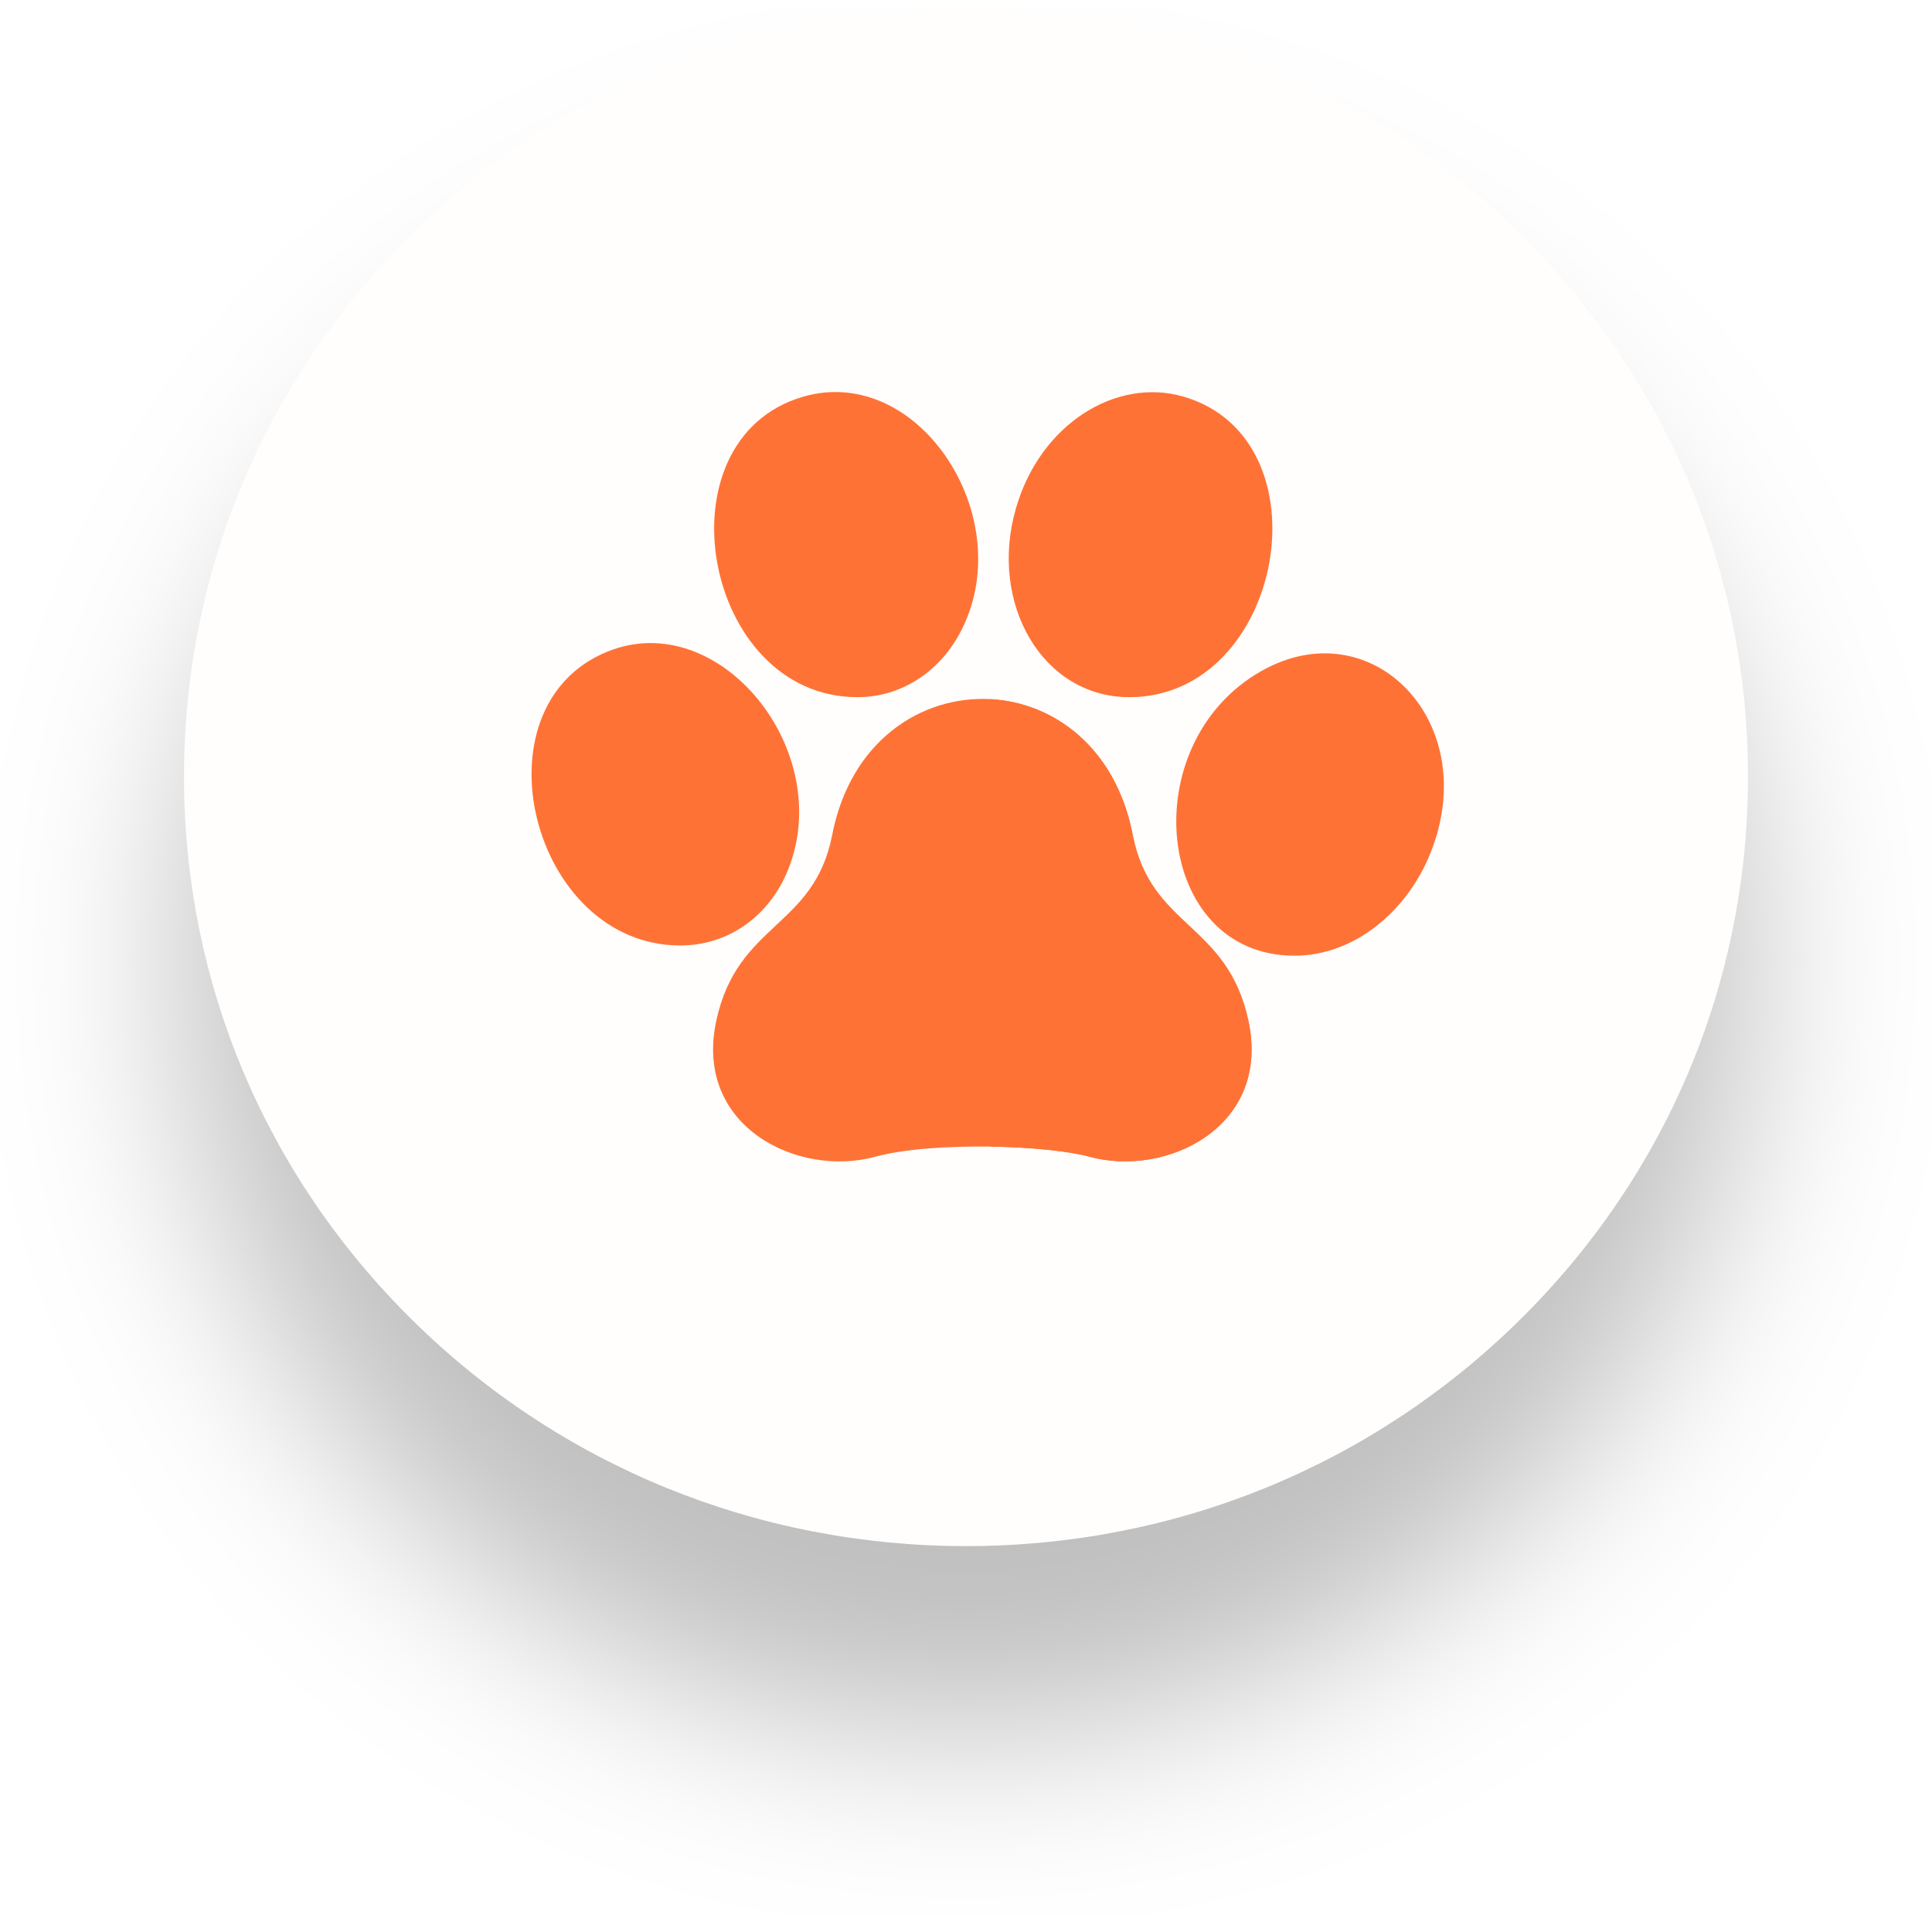
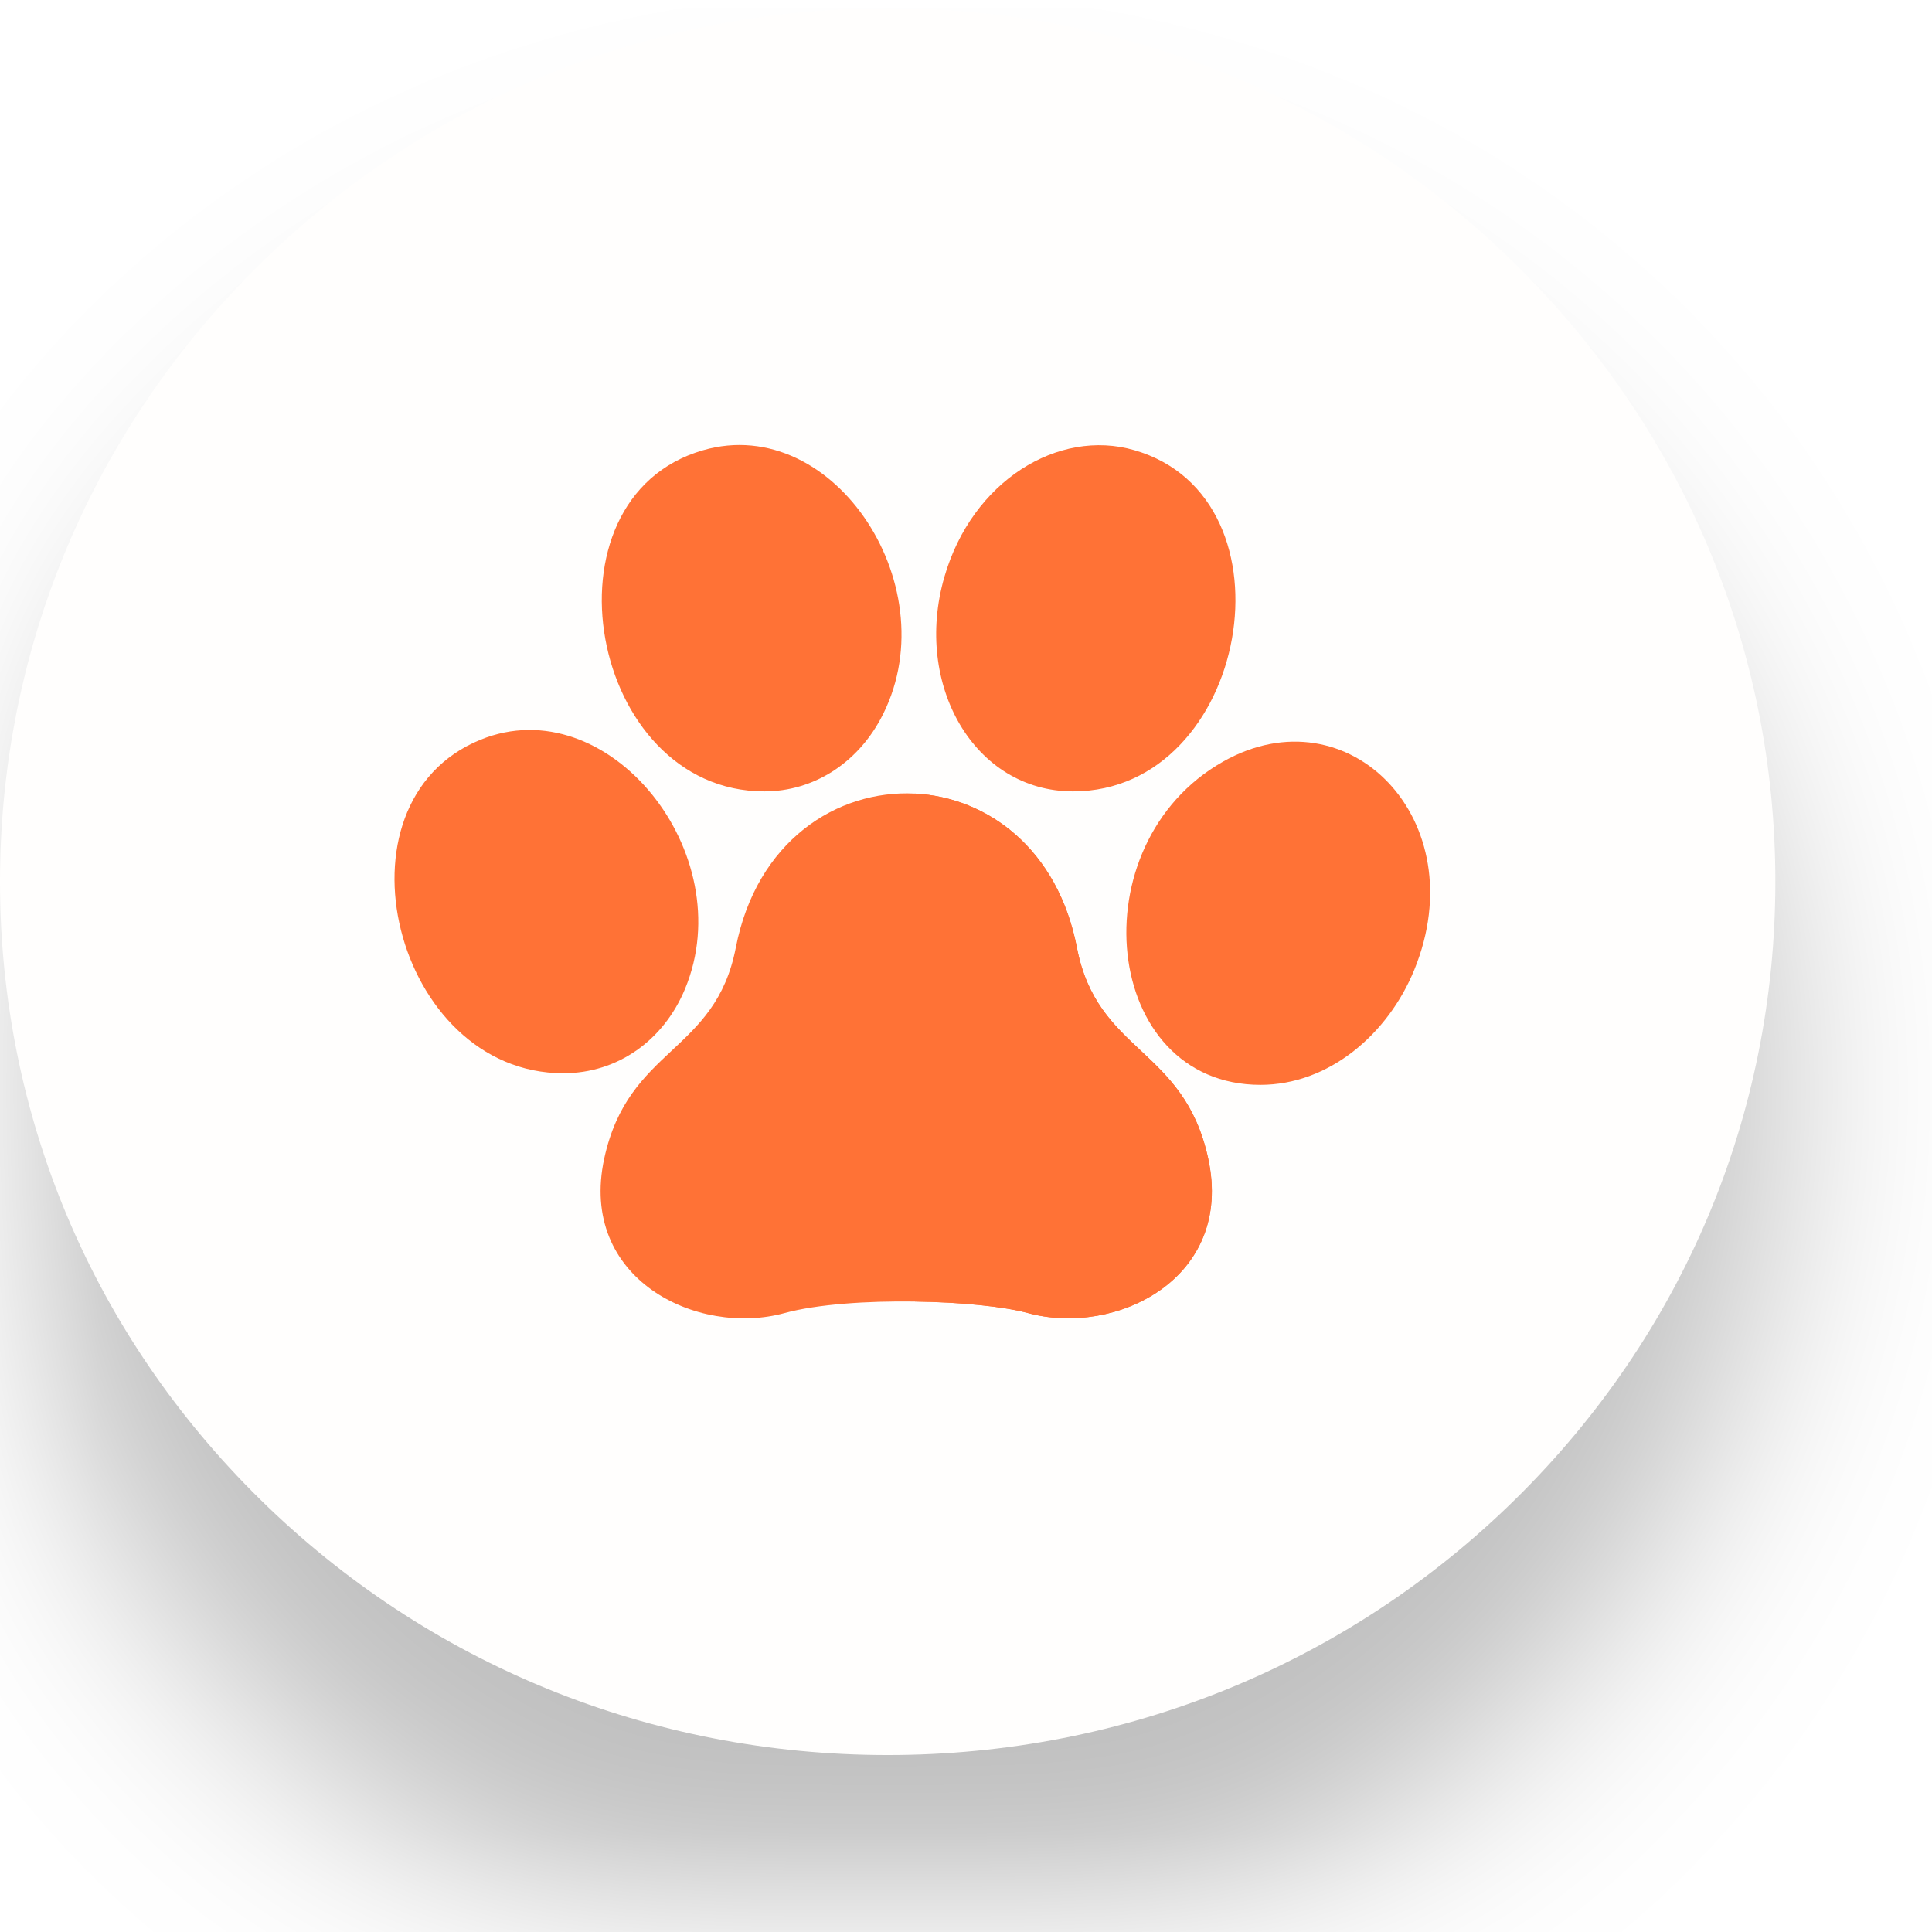
- <svg xmlns="http://www.w3.org/2000/svg" width="42" height="42" viewBox="0 0 42 42" fill="none">
+ <svg xmlns="http://www.w3.org/2000/svg" width="37" height="37" viewBox="4 0 37 37" fill="none">
  <g filter="url(#filter0_d)">
    <path d="M38 16.885C38 21.353 36.232 25.553 33.021 28.712C29.811 31.871 25.542 33.611 21.002 33.611H21C16.459 33.611 12.19 31.872 8.979 28.712C5.768 25.553 4 21.353 4 16.885C4 12.417 5.768 8.217 8.979 5.058C12.19 1.898 16.459 0.159 21 0.159H21.002C25.542 0.159 29.811 1.899 33.021 5.058C36.232 8.217 38 12.417 38 16.885Z" fill="#FFFEFD" />
  </g>
  <path d="M27.425 14.585C24.626 16.165 25.102 20.776 28.139 20.776C29.449 20.776 30.583 19.807 31.087 18.569C32.253 15.708 29.829 13.228 27.425 14.585Z" fill="#FF7236" />
  <path d="M24.55 15.156C27.909 15.156 28.915 9.543 25.723 8.621C24.269 8.2 22.616 9.209 22.085 11.052C21.489 13.118 22.661 15.156 24.55 15.156Z" fill="#FF7236" />
  <path d="M23.685 25.146C23.219 25.02 22.391 24.938 21.524 24.926C20.608 24.913 19.649 24.977 19.028 25.146C17.352 25.606 15.072 24.494 15.572 22.186C16.035 20.052 17.698 20.174 18.091 18.151C18.488 16.107 20.027 15.121 21.524 15.198C22.91 15.27 24.258 16.253 24.625 18.152C25.016 20.175 26.676 20.053 27.138 22.186C27.64 24.496 25.355 25.602 23.685 25.146Z" fill="#FF7236" />
  <path d="M18.637 15.156C19.587 15.156 20.403 14.613 20.857 13.782C22.205 11.311 19.991 7.89 17.463 8.623C14.266 9.548 15.28 15.156 18.637 15.156Z" fill="#FF7236" />
  <path d="M17.119 18.939C18.198 16.342 15.641 13.17 13.199 14.168C10.258 15.37 11.555 20.554 14.789 20.554C15.827 20.554 16.709 19.926 17.119 18.939Z" fill="#FF7236" />
  <path d="M23.685 25.146C23.219 25.02 22.391 24.938 21.524 24.926V15.198C22.91 15.27 24.258 16.253 24.625 18.152C25.016 20.175 26.676 20.053 27.138 22.186C27.64 24.496 25.355 25.602 23.685 25.146Z" fill="#FF7236" />
  <defs>
    <filter id="filter0_d" x="1.52588e-05" y="0.159" width="42" height="41.453" filterUnits="userSpaceOnUse" color-interpolation-filters="sRGB">
      <feFlood flood-opacity="0" result="BackgroundImageFix" />
      <feColorMatrix in="SourceAlpha" type="matrix" values="0 0 0 0 0 0 0 0 0 0 0 0 0 0 0 0 0 0 127 0" />
      <feOffset dy="4" />
      <feGaussianBlur stdDeviation="2" />
      <feColorMatrix type="matrix" values="0 0 0 0 0 0 0 0 0 0 0 0 0 0 0 0 0 0 0.25 0" />
      <feBlend mode="normal" in2="BackgroundImageFix" result="effect1_dropShadow" />
      <feBlend mode="normal" in="SourceGraphic" in2="effect1_dropShadow" result="shape" />
    </filter>
  </defs>
</svg>
